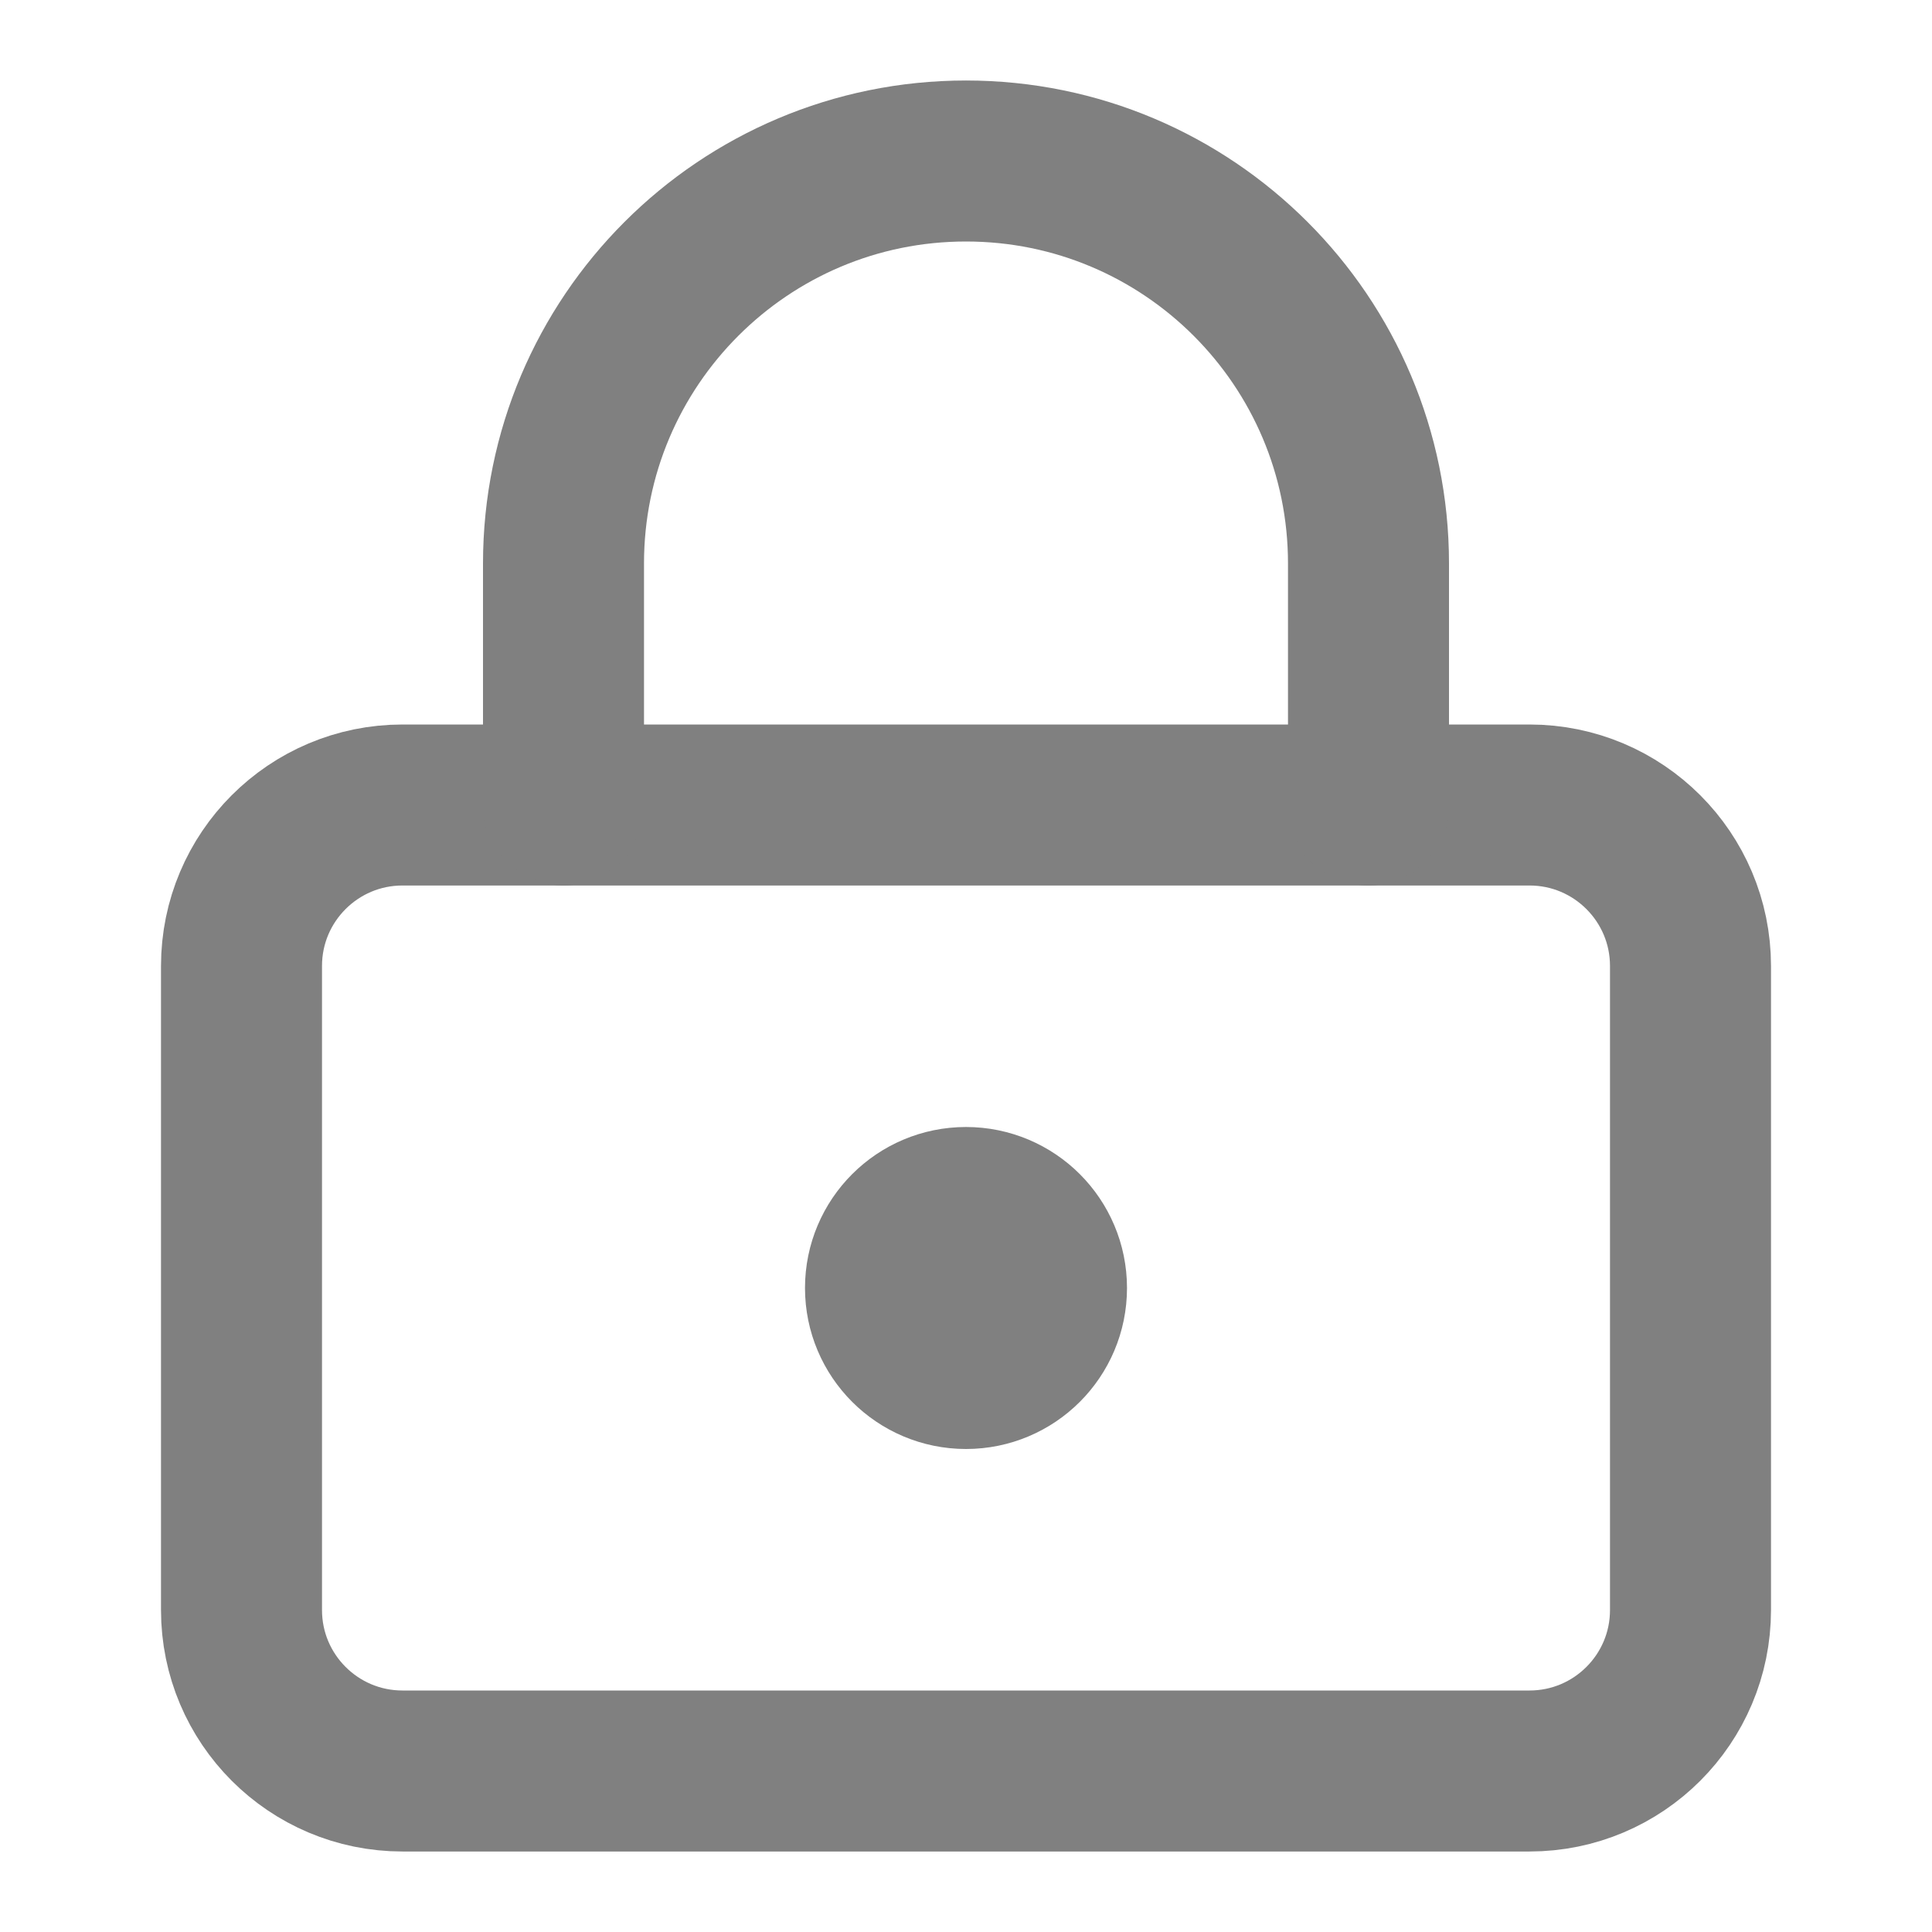
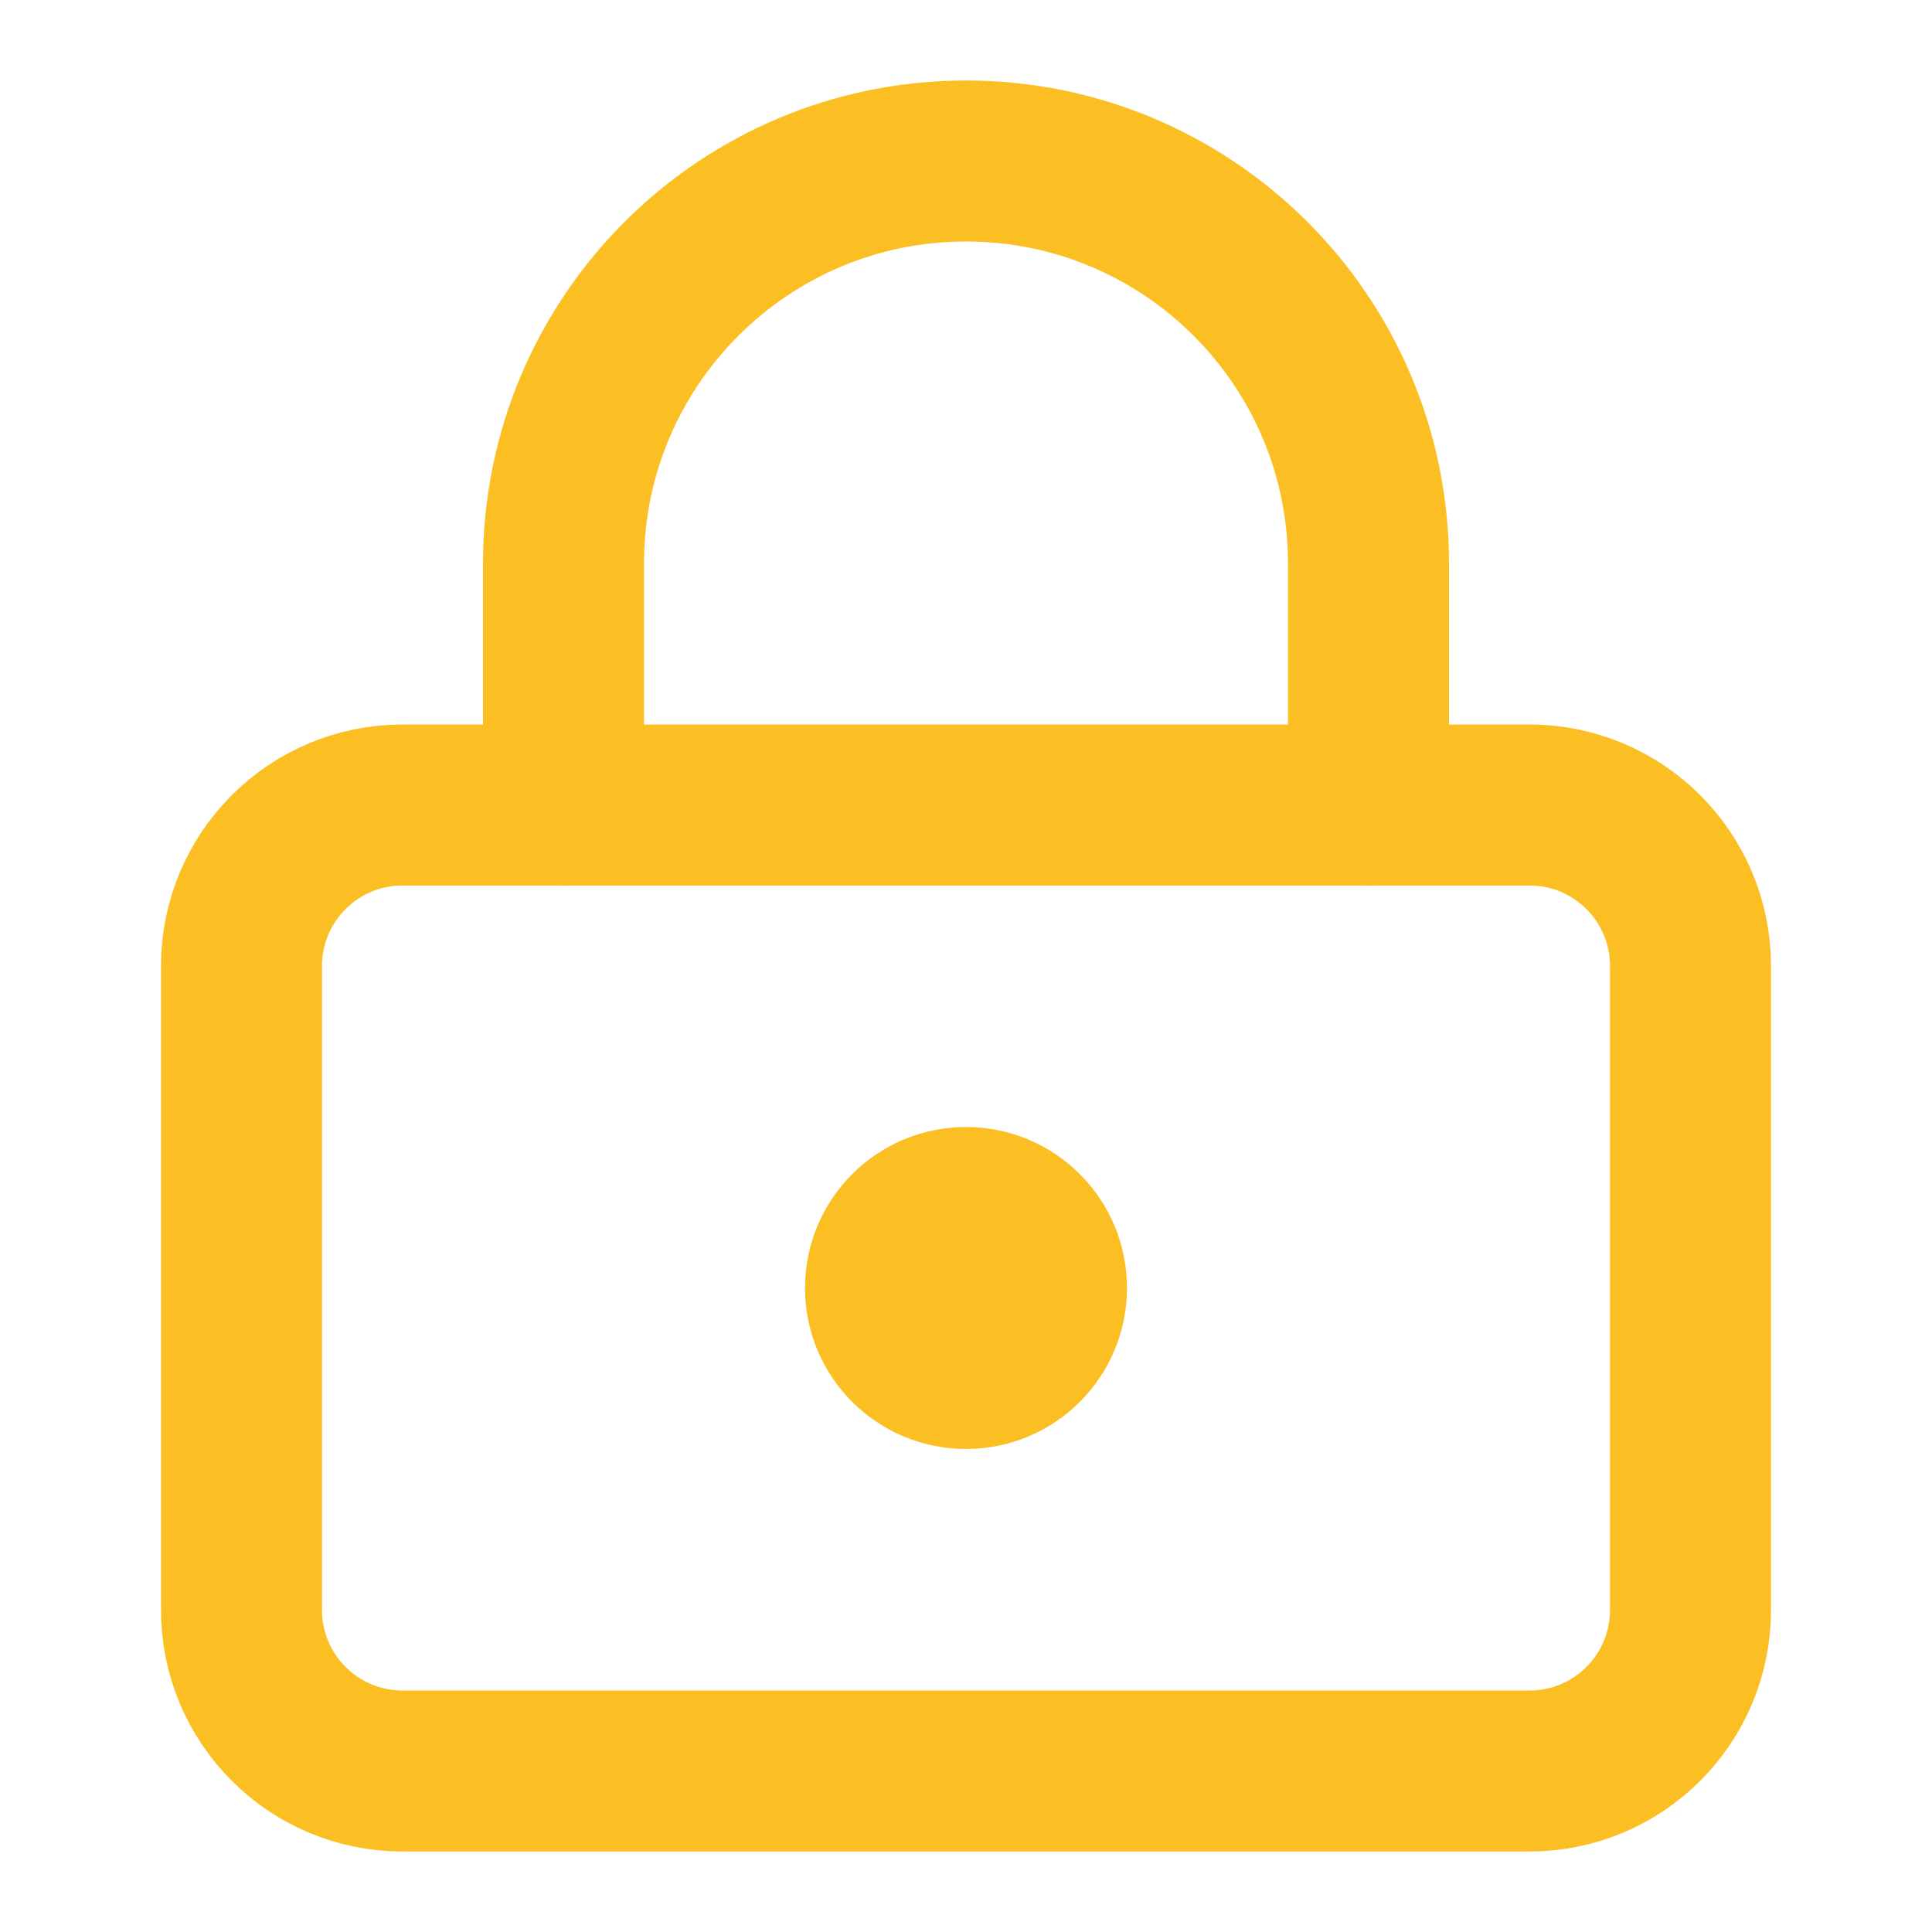
- <svg xmlns="http://www.w3.org/2000/svg" width="24" height="24" viewBox="0 0 24 24" fill="none" stroke="grey" stroke-width="2" stroke-linecap="round" stroke-linejoin="round" class="lucide lucide-lock-keyhole">
+ <svg xmlns="http://www.w3.org/2000/svg" width="24" height="24" viewBox="0 0 24 24" fill="none" stroke="#fbbf24" stroke-width="2" stroke-linecap="round" stroke-linejoin="round" class="lucide lucide-lock-keyhole">
  <circle cx="12" cy="16" r="1" />
  <rect x="3" y="10" width="18" height="12" rx="2" />
  <path d="M7 10V7a5 5 0 0 1 10 0v3" />
</svg>
